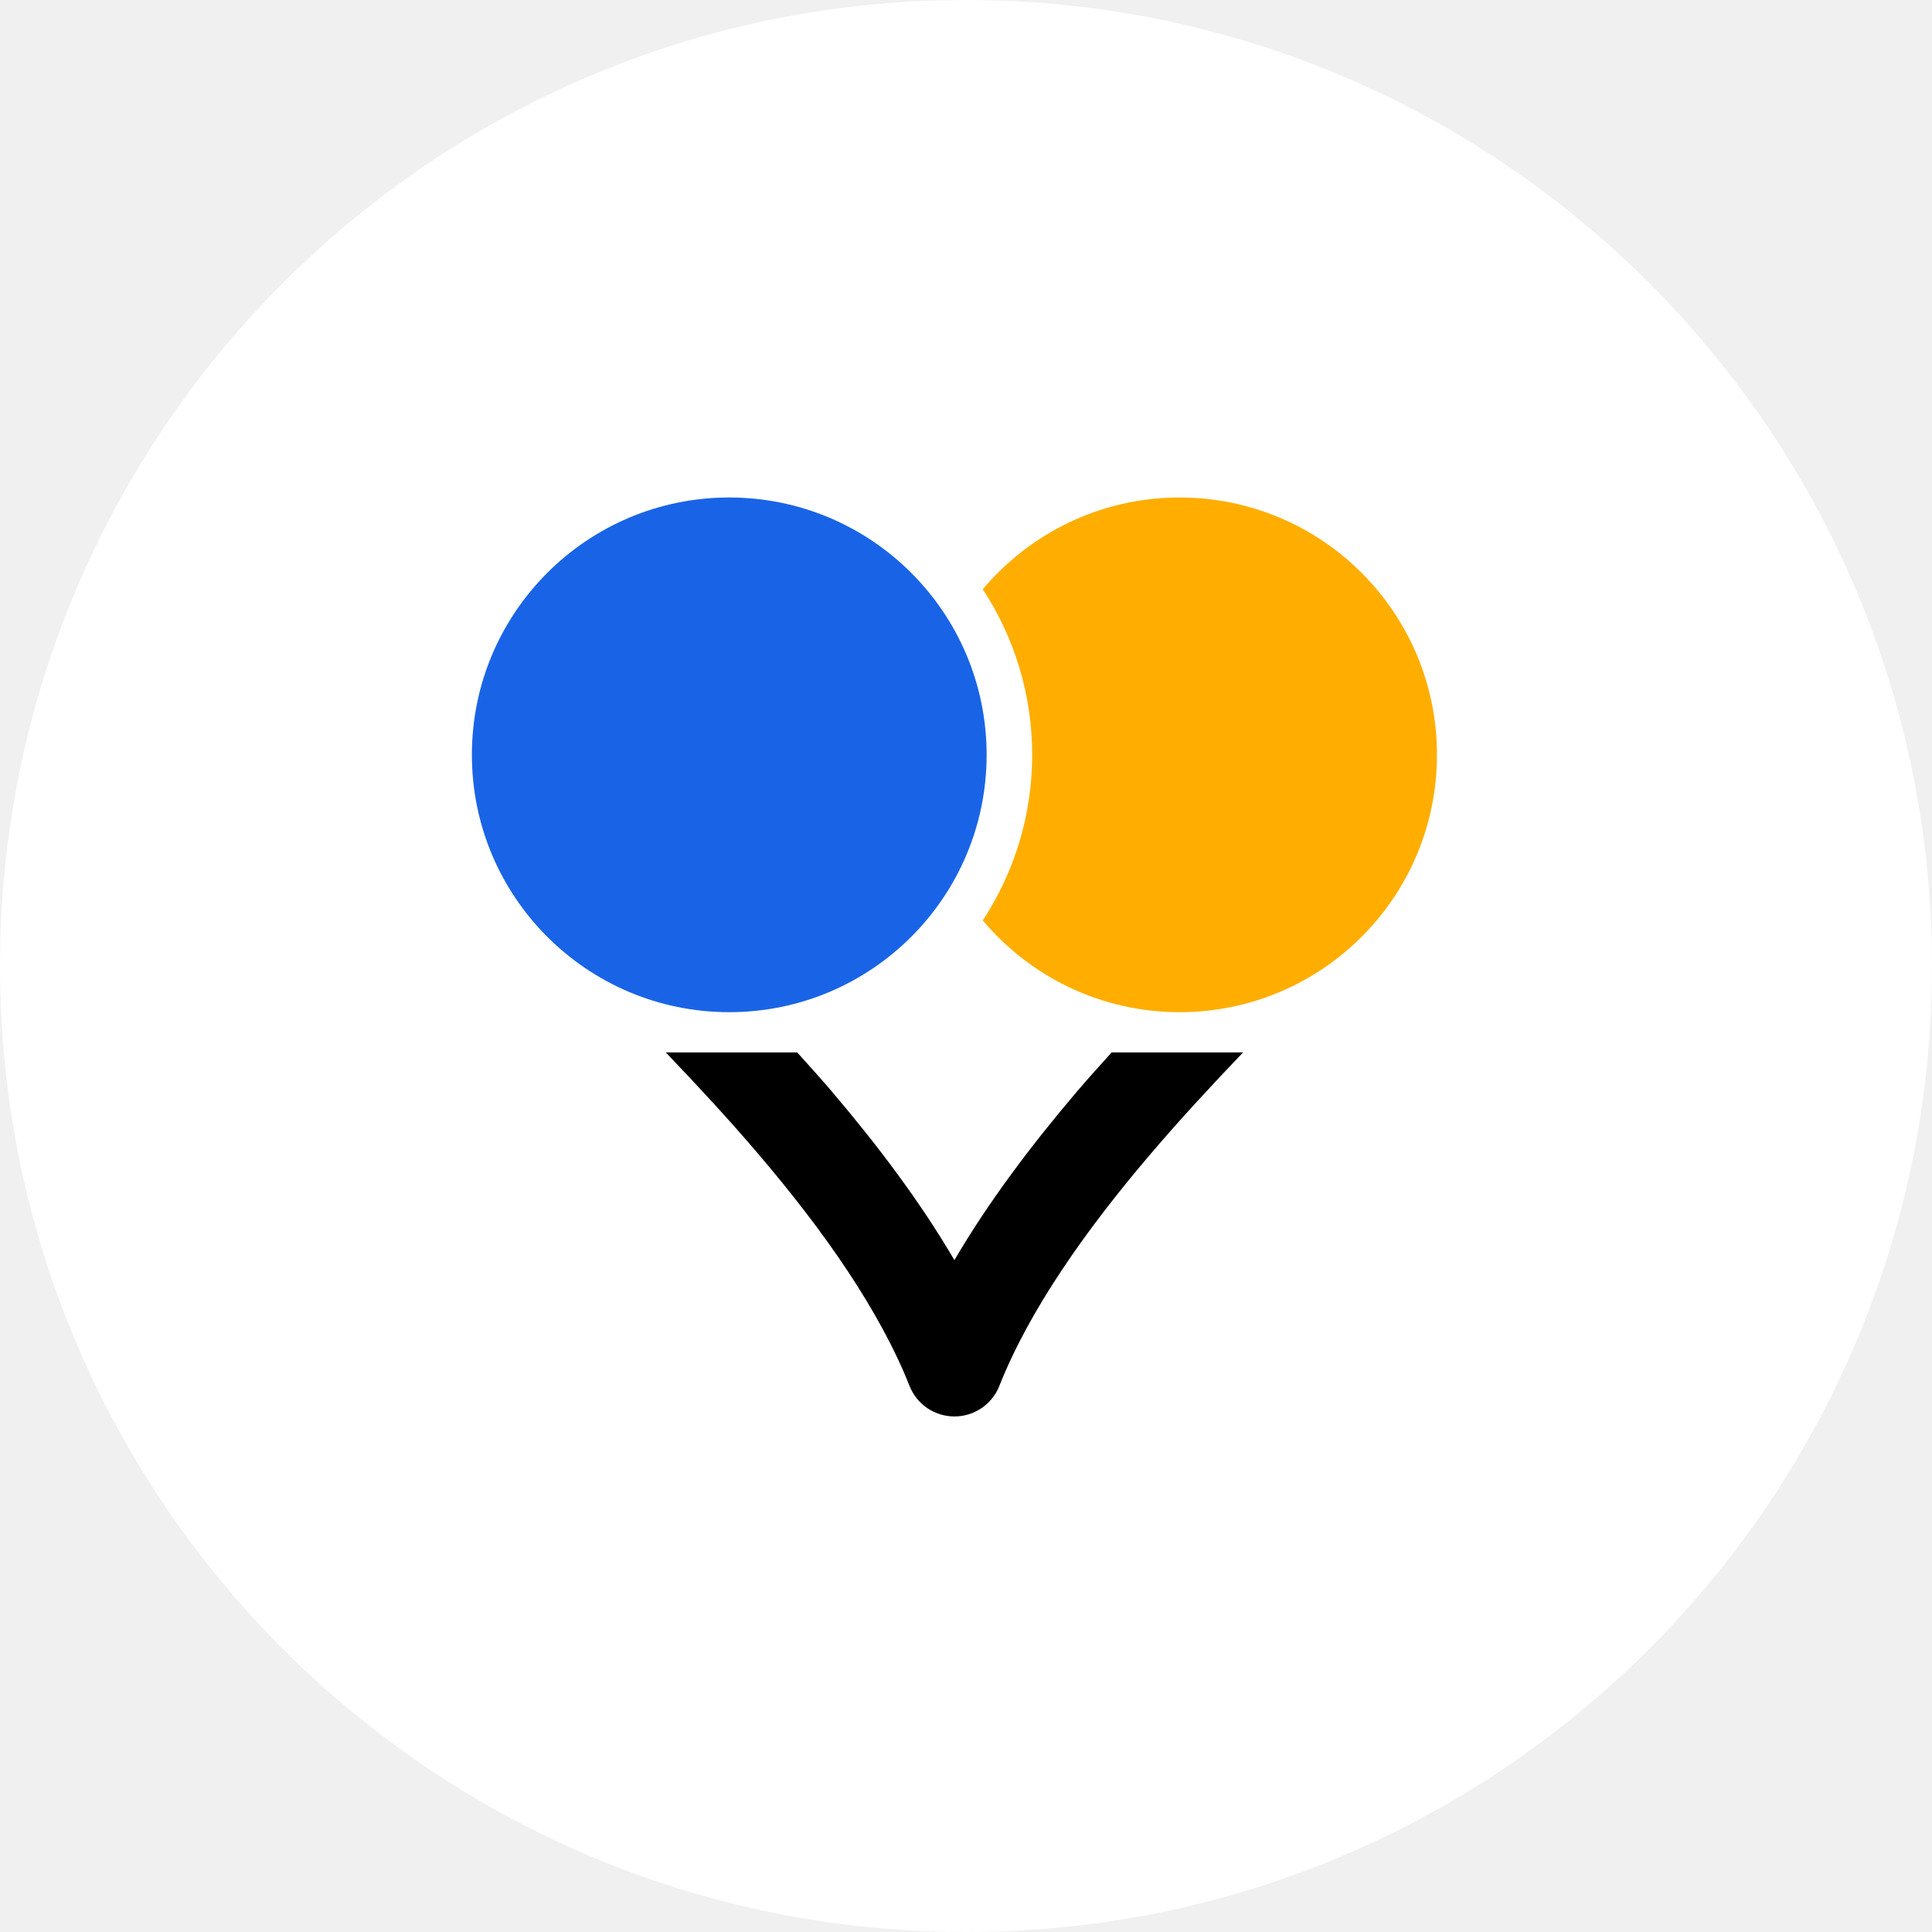
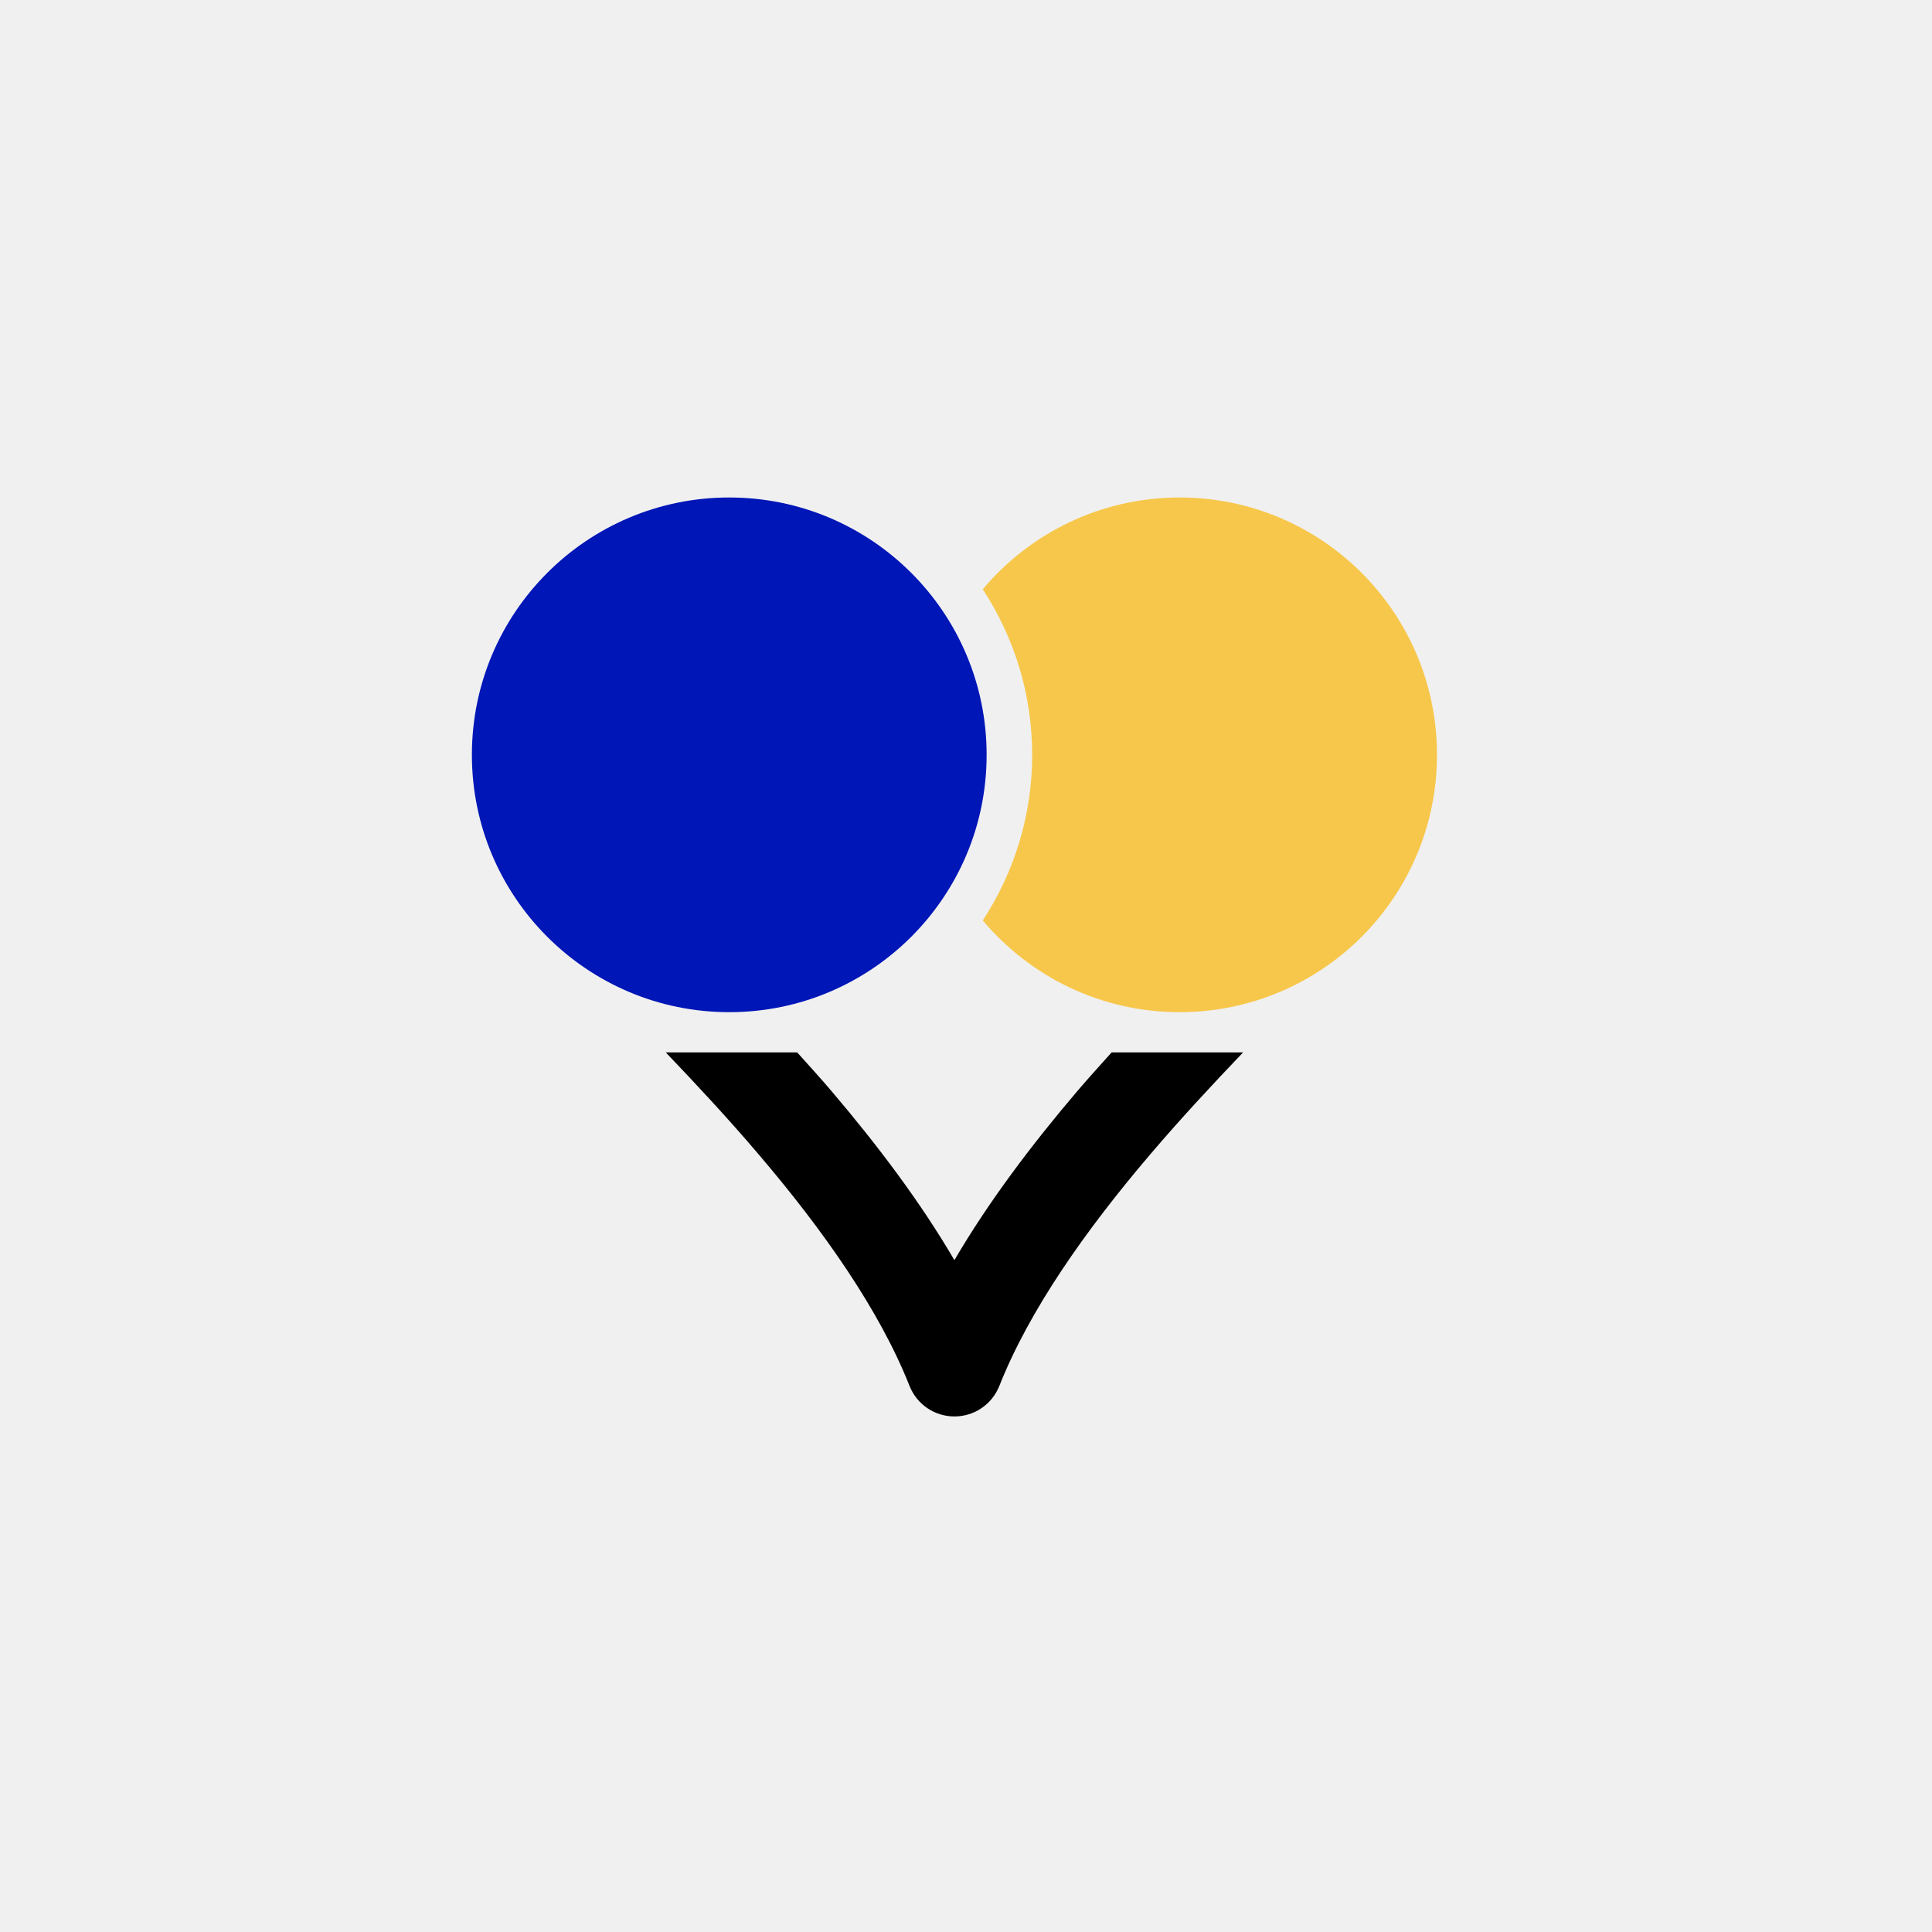
<svg xmlns="http://www.w3.org/2000/svg" width="40" height="40" viewBox="0 0 40 40" fill="none">
-   <circle cx="20" cy="20" r="20" fill="white" />
+   <circle cx="20" cy="20" r="20" fill="none" />
  <path fill-rule="evenodd" clip-rule="evenodd" d="M23.015 21.789C22.776 22.056 22.534 22.321 22.301 22.594C21.349 23.714 20.468 24.88 19.76 26.09C19.052 24.88 18.171 23.714 17.219 22.594C16.987 22.321 16.745 22.056 16.505 21.789H13.784C14.44 22.475 15.09 23.175 15.698 23.89C17.06 25.485 18.215 27.137 18.832 28.697C18.984 29.077 19.35 29.326 19.761 29.326C20.171 29.326 20.537 29.077 20.689 28.697C21.306 27.137 22.461 25.486 23.823 23.89C24.431 23.176 25.081 22.475 25.737 21.789H23.015Z" fill="black" />
-   <path fill-rule="evenodd" clip-rule="evenodd" d="M24.423 10.3C22.787 10.3 21.324 11.039 20.347 12.2C20.992 13.185 21.37 14.362 21.37 15.628C21.37 16.894 20.992 18.071 20.347 19.056C21.324 20.218 22.787 20.956 24.423 20.956C27.367 20.956 29.751 18.571 29.751 15.628C29.751 12.685 27.367 10.3 24.423 10.3Z" fill="#FFAE00" />
-   <path fill-rule="evenodd" clip-rule="evenodd" d="M15.098 10.3C18.041 10.3 20.427 12.685 20.427 15.628C20.427 18.571 18.041 20.956 15.098 20.956C12.156 20.956 9.77 18.571 9.77 15.628C9.77 12.685 12.156 10.3 15.098 10.3Z" fill="#1964E6" />
+   <path fill-rule="evenodd" clip-rule="evenodd" d="M24.423 10.3C22.787 10.3 21.324 11.039 20.347 12.2C20.992 13.185 21.37 14.362 21.37 15.628C21.37 16.894 20.992 18.071 20.347 19.056C21.324 20.218 22.787 20.956 24.423 20.956C27.367 20.956 29.751 18.571 29.751 15.628C29.751 12.685 27.367 10.3 24.423 10.3Z" fill="#F7C74B" />
+   <path fill-rule="evenodd" clip-rule="evenodd" d="M15.098 10.3C18.041 10.3 20.427 12.685 20.427 15.628C20.427 18.571 18.041 20.956 15.098 20.956C12.156 20.956 9.77 18.571 9.77 15.628C9.77 12.685 12.156 10.3 15.098 10.3Z" fill="#0016B7" />
</svg>
